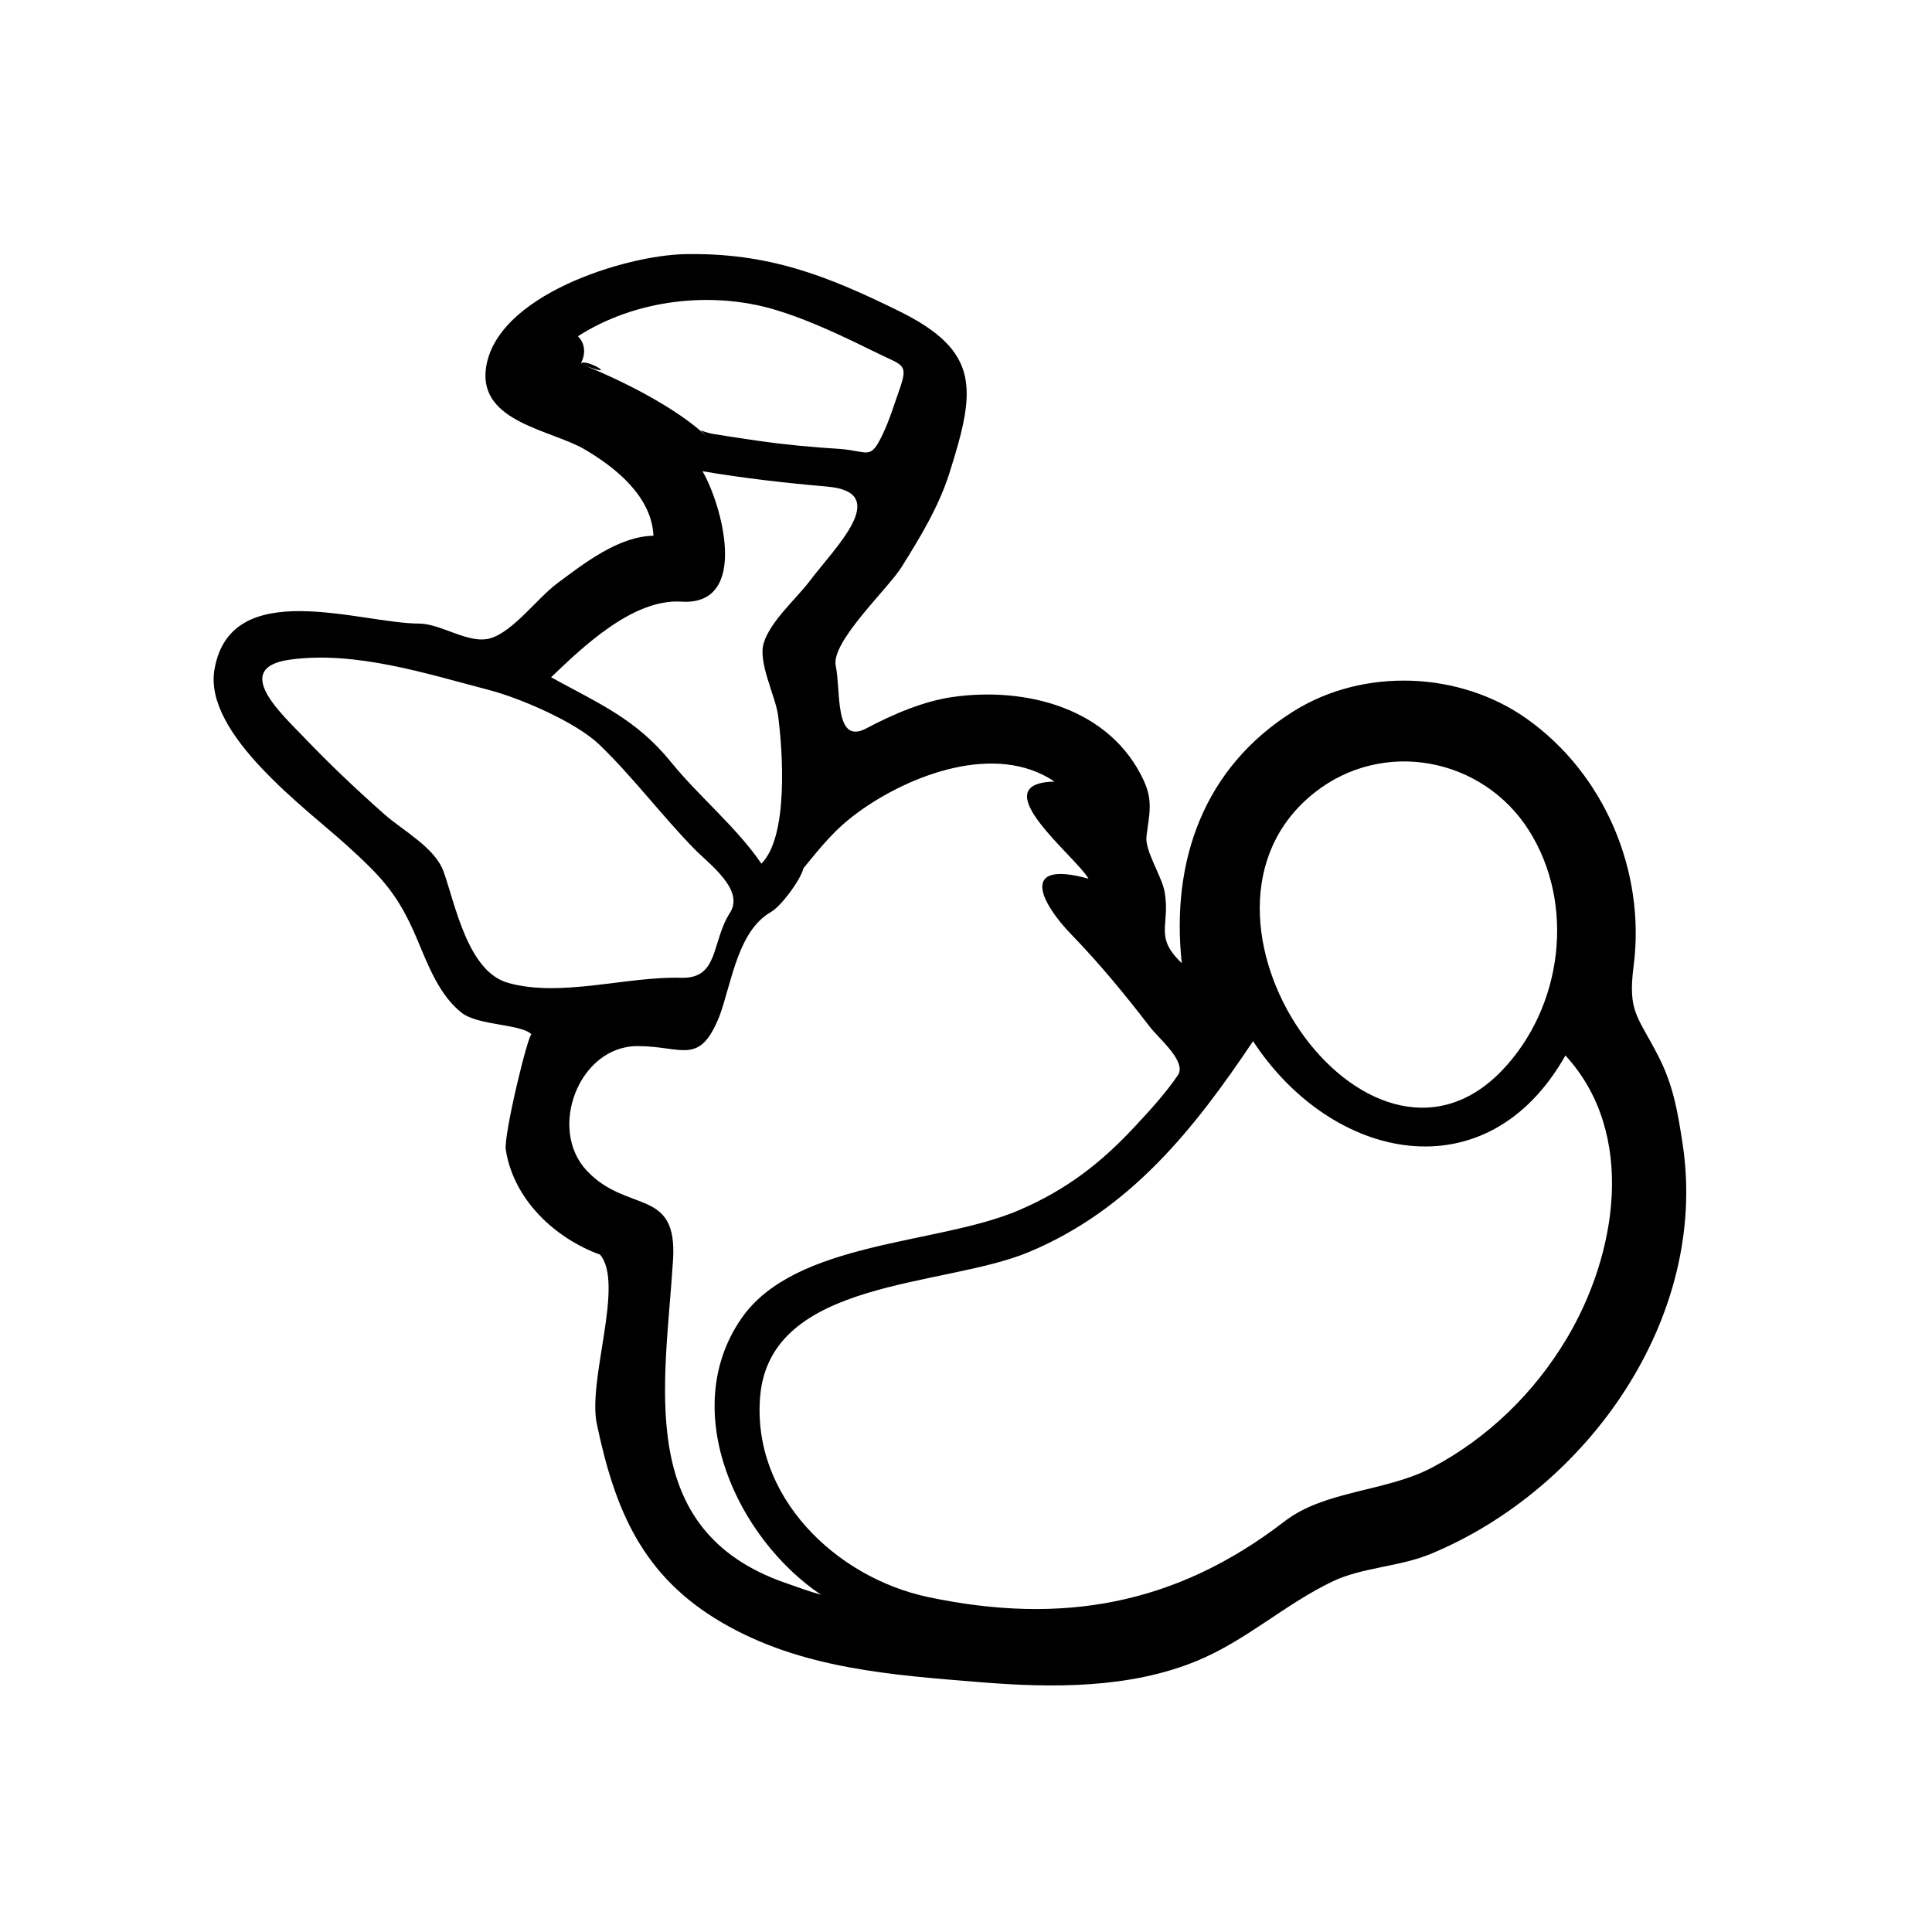
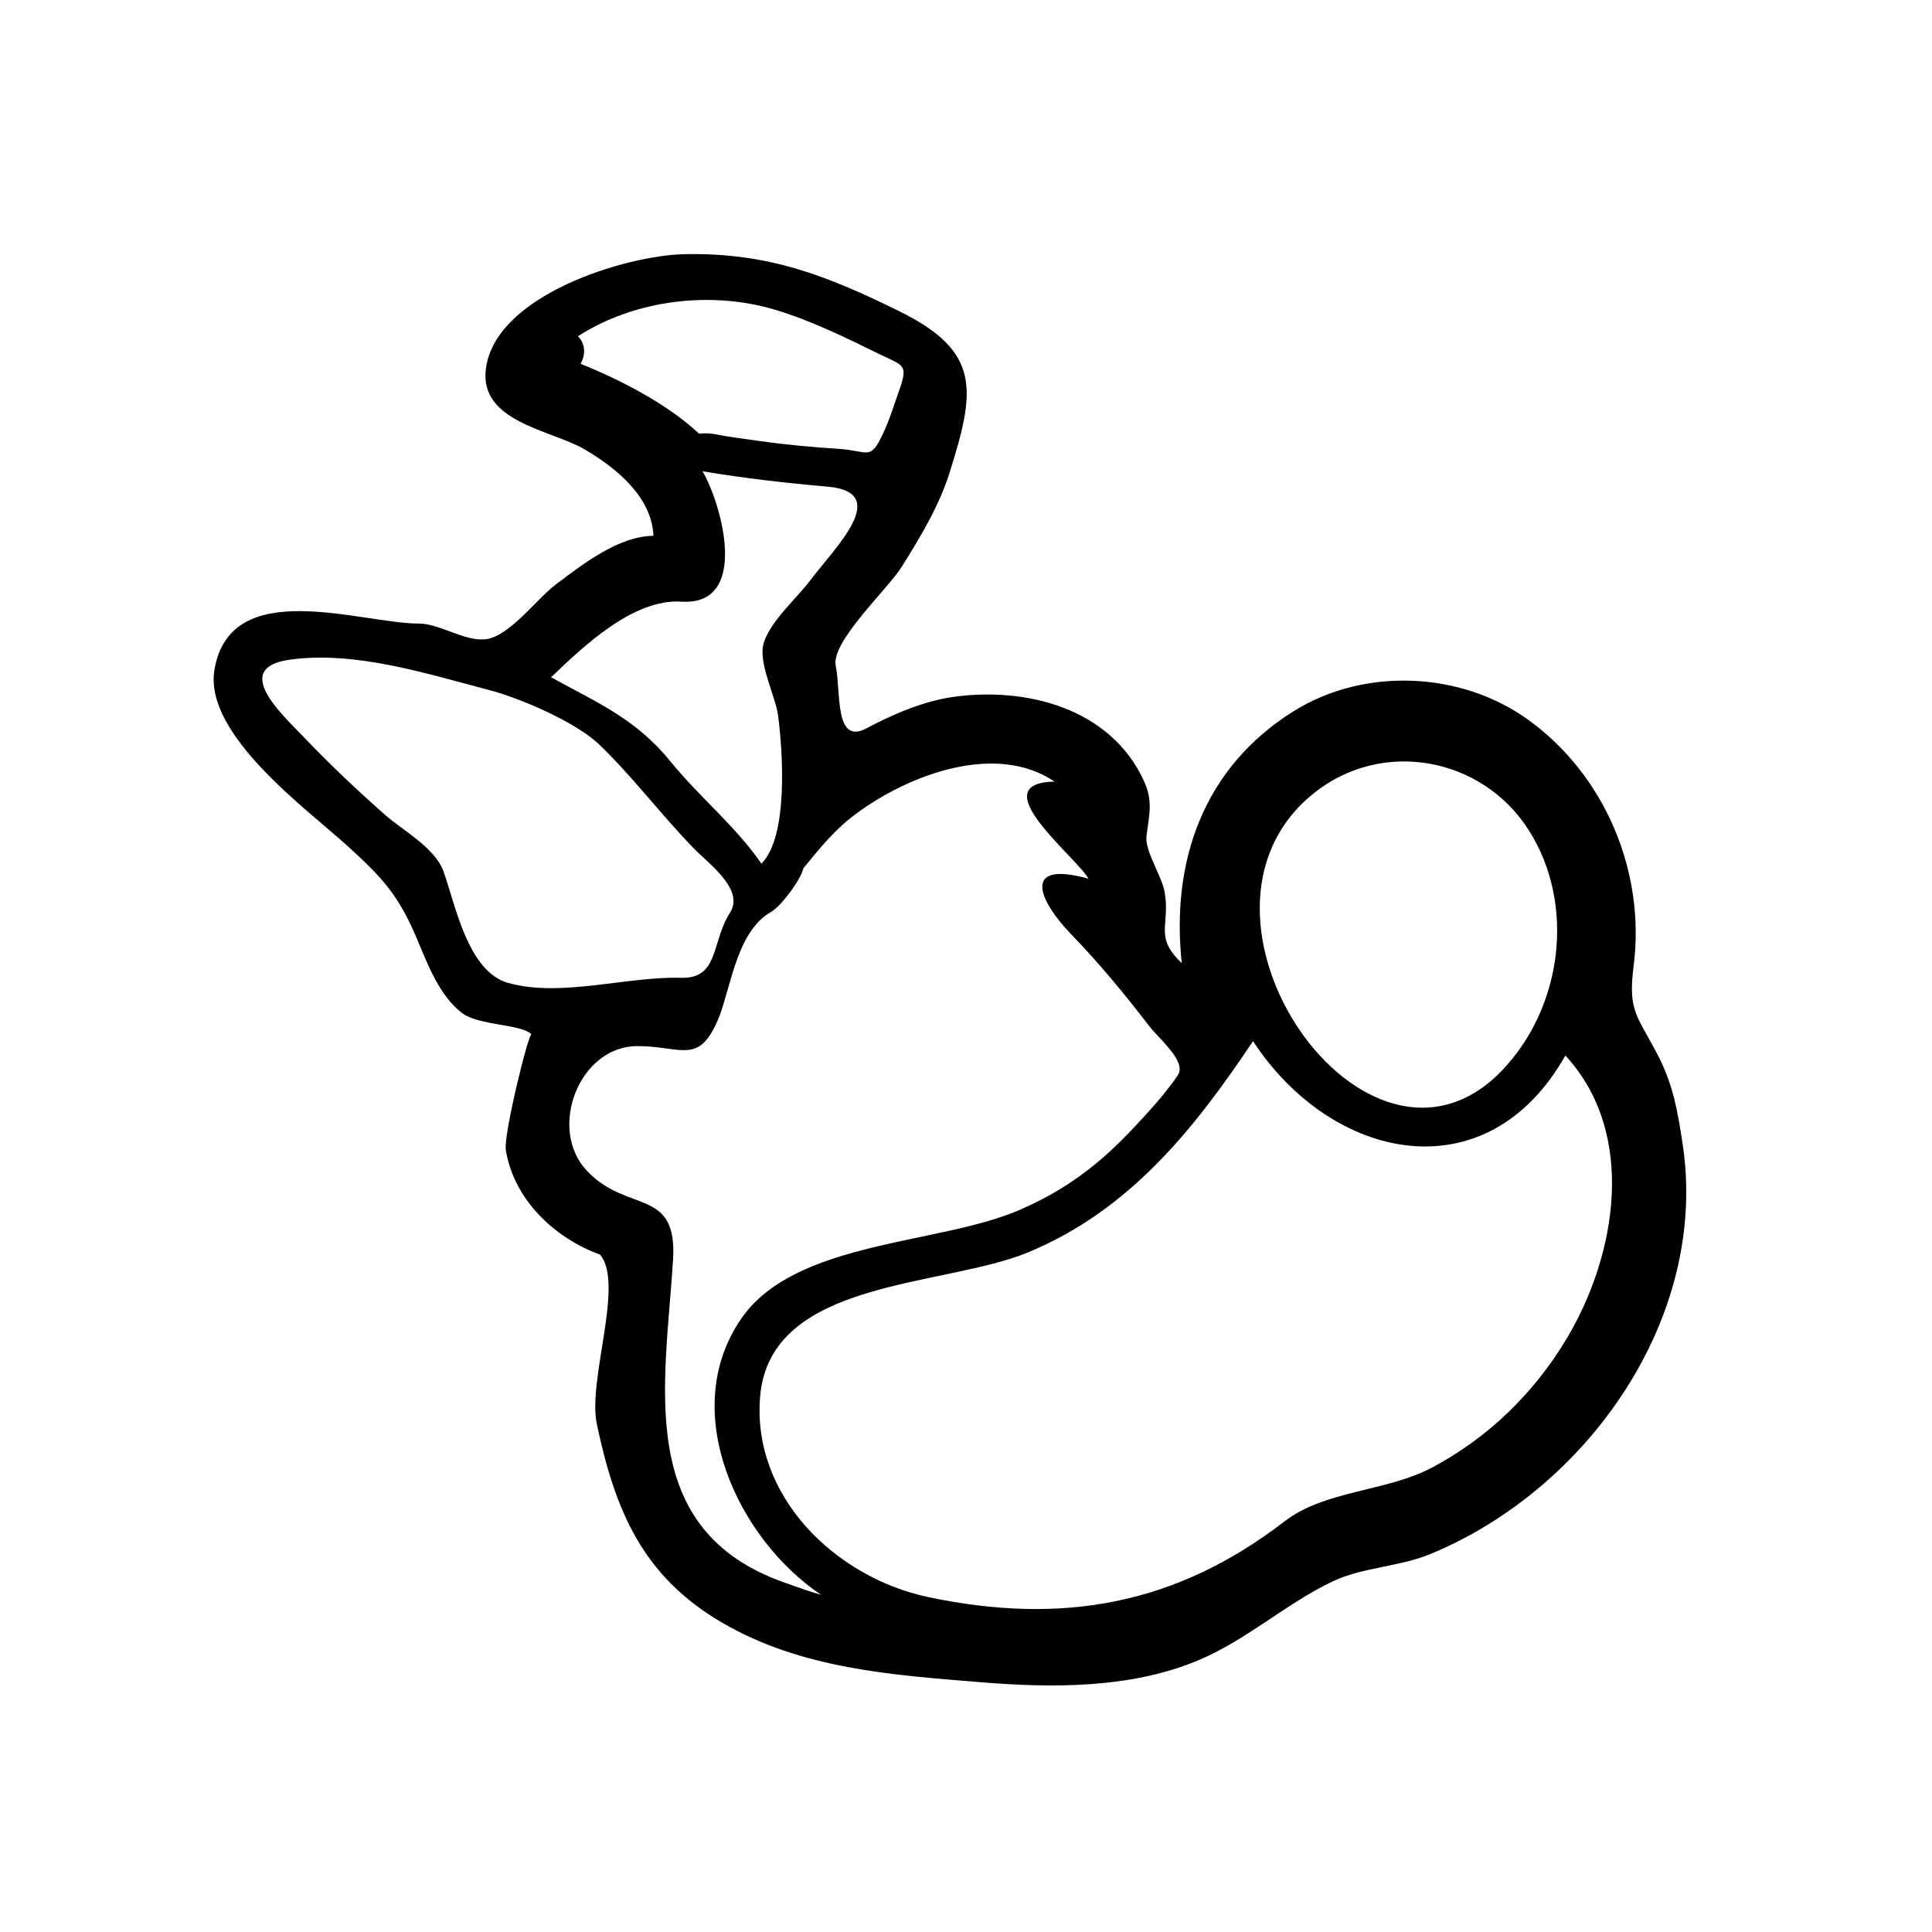
<svg xmlns="http://www.w3.org/2000/svg" version="1.1" id="Layer_1" x="0px" y="0px" width="90px" height="90px" viewBox="0 0 90 90" enable-background="new 0 0 90 90" xml:space="preserve">
-   <path d="M78.379,53.261c-0.224-1.459-0.426-2.679-1.104-4.016c-0.974-1.922-1.457-2.063-1.174-4.25  c0.565-4.388-1.349-8.939-4.979-11.513c-3.126-2.215-7.596-2.388-10.854-0.355c-4.203,2.623-5.726,6.988-5.217,11.739  c-1.307-1.241-0.531-1.731-0.795-3.301c-0.125-0.743-0.929-1.92-0.849-2.604c0.115-0.979,0.325-1.618-0.12-2.585  c-1.561-3.397-5.492-4.386-8.88-3.911c-1.393,0.195-2.827,0.817-4.057,1.469c-1.493,0.79-1.171-1.748-1.418-2.919  c-0.234-1.111,2.441-3.596,3.069-4.603c0.854-1.365,1.734-2.816,2.223-4.361c1.227-3.878,1.49-5.675-2.356-7.565  c-3.403-1.673-6.09-2.715-9.943-2.647c-2.781,0.049-8.863,1.913-9.292,5.35c-0.31,2.483,3.059,2.837,4.606,3.747  c1.453,0.855,3.118,2.194,3.202,4.022c-1.634,0.024-3.254,1.302-4.502,2.231c-0.897,0.668-2.023,2.221-3.088,2.542  c-1.007,0.302-2.294-0.683-3.335-0.683c-2.718,0-8.784-2.263-9.527,2.153c-0.505,3.004,4.3,6.479,6.198,8.206  c1.65,1.501,2.377,2.29,3.251,4.361c0.499,1.183,1.022,2.585,2.062,3.407c0.775,0.612,2.805,0.517,3.265,1.017  c-0.135-0.146-1.312,4.68-1.203,5.371c0.363,2.306,2.264,4.109,4.389,4.882c1.149,1.345-0.584,5.812-0.149,7.888  c0.843,4.003,2.116,7.089,5.835,9.256c3.706,2.16,7.919,2.439,12.084,2.778c3.307,0.269,6.885,0.29,9.995-0.98  c2.333-0.953,4.157-2.673,6.385-3.729c1.361-0.645,3.091-0.671,4.522-1.261C73.96,69.375,79.627,61.371,78.379,53.261  C78.318,52.867,78.525,54.209,78.379,53.261z M35.412,65.041c0.474-5.479,8.543-5.061,12.501-6.709  c4.707-1.961,7.696-5.703,10.459-9.831c3.676,5.609,10.893,7.153,14.551,0.667c3.351,3.643,2.384,9.308,0.05,13.204  c-1.509,2.52-3.657,4.612-6.256,5.989c-2.146,1.138-4.989,1.052-6.88,2.511c-5.079,3.913-10.393,4.83-16.58,3.53  C38.906,73.487,35.009,69.688,35.412,65.041C35.643,62.367,35.071,68.971,35.412,65.041z M61.224,36.934  c3.191-2.536,7.843-1.664,10.003,1.757c2.183,3.457,1.554,8.24-1.254,11.172C63.67,56.443,54.065,42.621,61.224,36.934  C62.484,35.932,59.368,38.408,61.224,36.934z M27.044,16.948c0.24-0.414,0.236-0.936-0.122-1.283  c2.651-1.707,6.209-2.136,9.216-1.226c1.658,0.502,3.227,1.275,4.78,2.034c1.185,0.58,1.403,0.477,0.968,1.716  c-0.236,0.67-0.447,1.364-0.75,2.007c-0.603,1.275-0.645,0.822-2.018,0.716c-1.279-0.079-2.543-0.196-3.811-0.379  c-0.689-0.1-1.378-0.203-2.065-0.315c-0.641-0.105-0.769-0.358-0.33,0.104C31.479,18.966,28.908,17.691,27.044,16.948  C27.233,16.623,29.08,17.76,27.044,16.948z M31.749,28.027c3.183,0.199,1.889-4.512,0.976-6.075c1.936,0.328,3.86,0.545,5.812,0.716  c3.049,0.263,0.345,2.853-0.809,4.387c-0.626,0.832-1.829,1.869-2.148,2.89c-0.285,0.911,0.546,2.469,0.667,3.392  c0.218,1.672,0.49,5.628-0.778,6.896c-1.155-1.699-2.904-3.121-4.217-4.74c-1.624-2.003-3.362-2.722-5.58-3.943  C27.152,30.135,29.49,27.879,31.749,28.027C31.874,28.035,30.313,27.933,31.749,28.027z M20.658,40.589  c-0.4-1.106-1.9-1.904-2.739-2.646c-1.308-1.156-2.579-2.358-3.784-3.622c-0.983-1.031-3.389-3.202-0.646-3.589  c3.04-0.429,6.38,0.65,9.278,1.407c1.504,0.393,4.064,1.506,5.148,2.544c1.584,1.526,2.885,3.279,4.427,4.861  c0.668,0.686,2.354,1.896,1.666,2.971c-0.883,1.378-0.501,3.086-2.283,3.034c-2.517-0.073-5.606,0.93-8.057,0.237  C21.781,45.254,21.214,42.127,20.658,40.589C20.497,40.145,22.722,46.293,20.658,40.589z M36.576,73.734  c-7.059-2.463-5.58-9.246-5.223-15.052c0.208-3.387-2.121-2.135-4.014-4.143c-1.84-1.951-0.369-5.808,2.358-5.808  c2.111,0,2.895,0.96,3.837-1.446c0.564-1.58,0.851-3.922,2.379-4.8c0.482-0.277,1.386-1.495,1.515-2.042  c0.835-1.011,1.443-1.802,2.555-2.611c2.387-1.736,6.404-3.273,9.143-1.422c-3.409,0.066,0.986,3.481,1.581,4.522  c-3.227-0.886-2.25,1.106-0.789,2.611c1.285,1.323,2.5,2.8,3.623,4.262c0.46,0.601,1.762,1.652,1.323,2.291  c-0.585,0.856-1.3,1.633-2.005,2.39c-1.61,1.729-3.211,2.954-5.397,3.892c-3.77,1.617-10.422,1.413-12.93,5.047  c-2.979,4.319-0.153,10.268,3.714,12.865C37.679,74.132,37.13,73.927,36.576,73.734C34.674,73.07,36.774,73.803,36.576,73.734z" />
+   <path d="M78.379,53.261c-0.224-1.459-0.426-2.679-1.104-4.016c-0.974-1.922-1.457-2.063-1.174-4.25  c0.565-4.388-1.349-8.939-4.979-11.513c-3.126-2.215-7.596-2.388-10.854-0.355c-4.203,2.623-5.726,6.988-5.217,11.739  c-1.307-1.241-0.531-1.731-0.795-3.301c-0.125-0.743-0.929-1.92-0.849-2.604c0.115-0.979,0.325-1.618-0.12-2.585  c-1.561-3.397-5.492-4.386-8.88-3.911c-1.393,0.195-2.827,0.817-4.057,1.469c-1.493,0.79-1.171-1.748-1.418-2.919  c-0.234-1.111,2.441-3.596,3.069-4.603c0.854-1.365,1.734-2.816,2.223-4.361c1.227-3.878,1.49-5.675-2.356-7.565  c-3.403-1.673-6.09-2.715-9.943-2.647c-2.781,0.049-8.863,1.913-9.292,5.35c-0.31,2.483,3.059,2.837,4.606,3.747  c1.453,0.855,3.118,2.194,3.202,4.022c-1.634,0.024-3.254,1.302-4.502,2.231c-0.897,0.668-2.023,2.221-3.088,2.542  c-1.007,0.302-2.294-0.683-3.335-0.683c-2.718,0-8.784-2.263-9.527,2.153c-0.505,3.004,4.3,6.479,6.198,8.206  c1.65,1.501,2.377,2.29,3.251,4.361c0.499,1.183,1.022,2.585,2.062,3.407c0.775,0.612,2.805,0.517,3.265,1.017  c-0.135-0.146-1.312,4.68-1.203,5.371c0.363,2.306,2.264,4.109,4.389,4.882c1.149,1.345-0.584,5.812-0.149,7.888  c0.843,4.003,2.116,7.089,5.835,9.256c3.706,2.16,7.919,2.439,12.084,2.778c3.307,0.269,6.885,0.29,9.995-0.98  c2.333-0.953,4.157-2.673,6.385-3.729c1.361-0.645,3.091-0.671,4.522-1.261C73.96,69.375,79.627,61.371,78.379,53.261z   M61.224,36.934c3.191-2.536,7.843-1.664,10.003,1.757c2.183,3.457,1.554,8.24-1.254,11.172  C63.67,56.443,54.065,42.621,61.224,36.934z M27.044,16.948c0.24-0.414,0.236-0.936-0.122-1.283  c2.651-1.707,6.209-2.136,9.216-1.226c1.658,0.502,3.227,1.275,4.78,2.034c1.185,0.58,1.403,0.477,0.968,1.716  c-0.236,0.67-0.447,1.364-0.75,2.007c-0.603,1.275-0.645,0.822-2.018,0.716c-1.279-0.079-2.543-0.196-3.811-0.379  c-0.689-0.1-1.382-0.18-2.065-0.315c-0.15-0.03-0.351-0.047-0.68-0.017C31.129,18.846,28.908,17.691,27.044,16.948z M31.749,28.027  c3.183,0.199,1.889-4.512,0.976-6.075c1.936,0.328,3.86,0.545,5.812,0.716c3.049,0.263,0.345,2.853-0.809,4.387  c-0.626,0.832-1.829,1.869-2.148,2.89c-0.285,0.911,0.546,2.469,0.667,3.392c0.218,1.672,0.49,5.628-0.778,6.896  c-1.155-1.699-2.904-3.121-4.217-4.74c-1.624-2.003-3.362-2.722-5.58-3.943C27.152,30.135,29.49,27.879,31.749,28.027z   M23.668,45.787c-1.887-0.533-2.454-3.66-3.01-5.198c-0.4-1.106-1.9-1.904-2.739-2.646c-1.308-1.156-2.579-2.358-3.784-3.622  c-0.983-1.031-3.389-3.202-0.646-3.589c3.04-0.429,6.38,0.65,9.278,1.407c1.504,0.393,4.064,1.506,5.148,2.544  c1.584,1.526,2.885,3.279,4.427,4.861c0.668,0.686,2.354,1.896,1.666,2.971c-0.883,1.378-0.501,3.086-2.283,3.034  C29.208,45.477,26.119,46.48,23.668,45.787z M36.576,73.734c-7.059-2.463-5.58-9.246-5.223-15.052  c0.208-3.387-2.121-2.135-4.014-4.143c-1.84-1.951-0.369-5.808,2.358-5.808c2.111,0,2.895,0.96,3.837-1.446  c0.564-1.58,0.851-3.922,2.379-4.8c0.482-0.277,1.386-1.495,1.515-2.042c0.835-1.011,1.443-1.802,2.555-2.611  c2.387-1.736,6.404-3.273,9.143-1.422c-3.409,0.066,0.986,3.481,1.581,4.522c-3.227-0.886-2.25,1.106-0.789,2.611  c1.285,1.323,2.5,2.8,3.623,4.262c0.46,0.601,1.762,1.652,1.323,2.291c-0.585,0.856-1.3,1.633-2.005,2.39  c-1.61,1.729-3.211,2.954-5.397,3.892c-3.77,1.617-10.422,1.413-12.93,5.047c-2.979,4.319-0.153,10.268,3.714,12.865  C37.679,74.132,37.13,73.927,36.576,73.734z M72.973,62.372c-1.509,2.52-3.657,4.612-6.256,5.989  c-2.146,1.138-4.989,1.052-6.88,2.511c-5.079,3.913-10.393,4.83-16.58,3.53c-4.352-0.915-8.248-4.713-7.846-9.361  c0.474-5.479,8.543-5.061,12.501-6.709c4.707-1.961,7.696-5.703,10.459-9.831c3.676,5.609,10.893,7.153,14.551,0.667  C76.274,52.811,75.308,58.476,72.973,62.372z" />
</svg>
